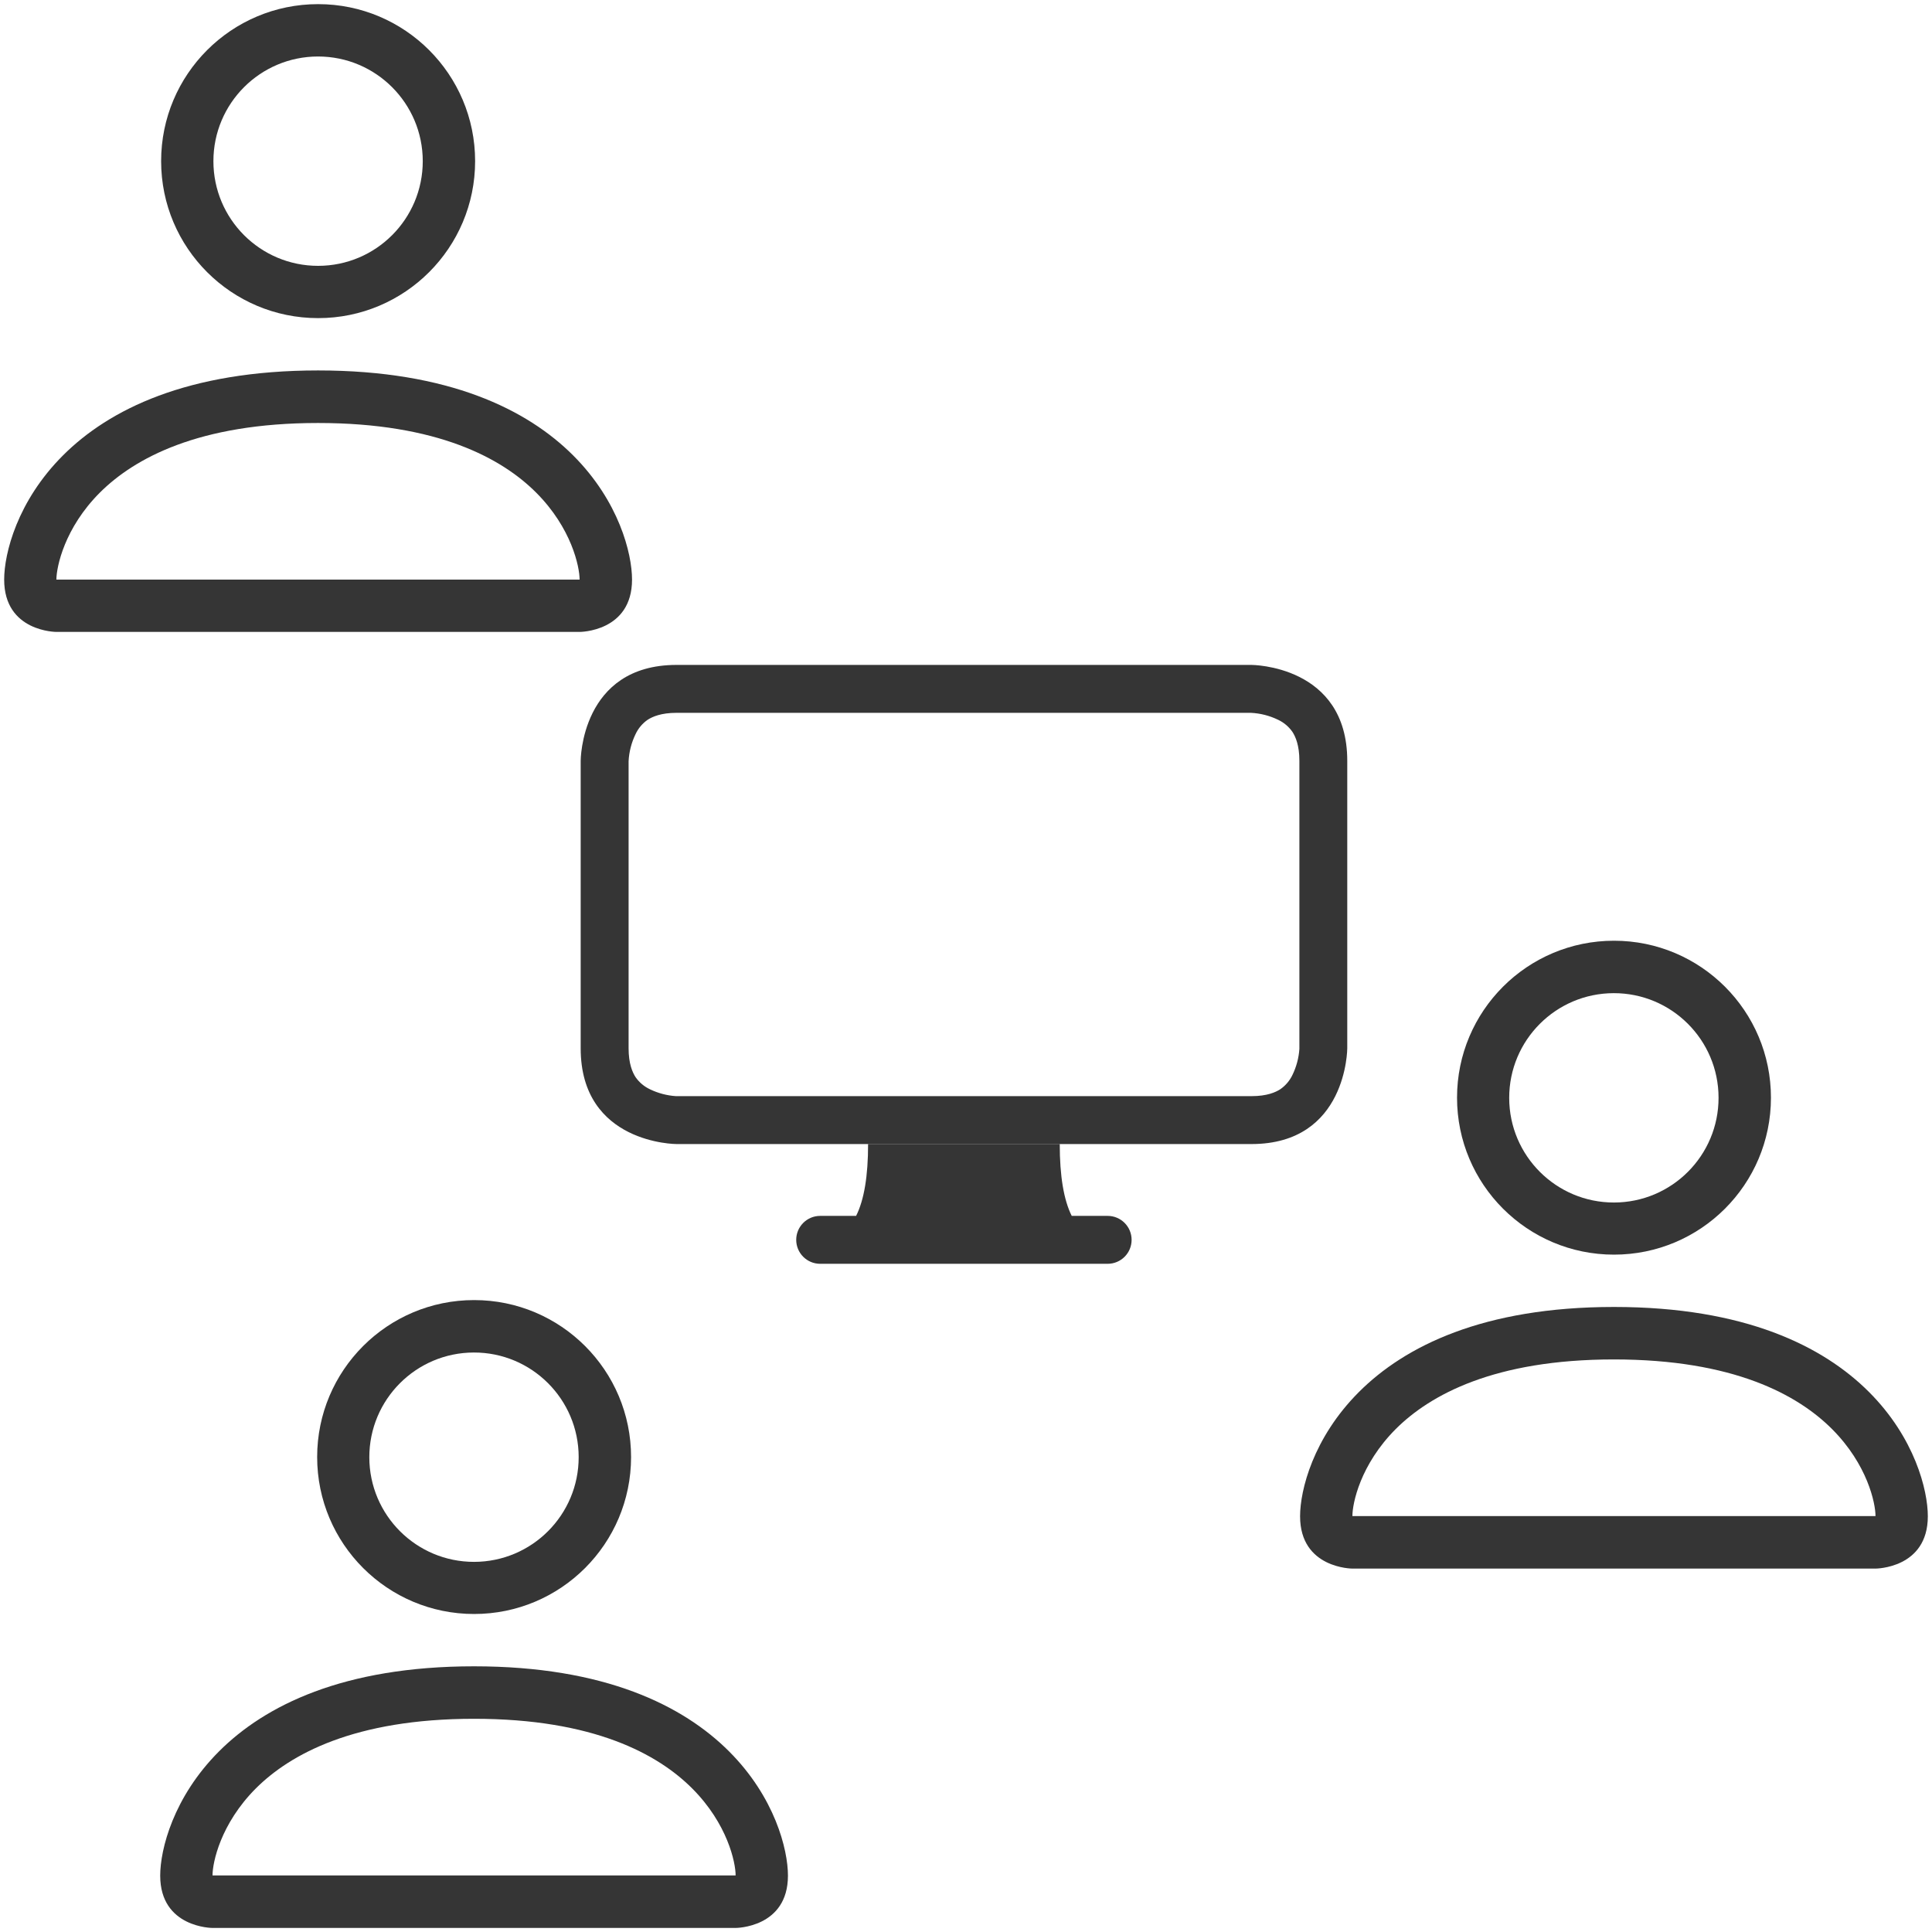
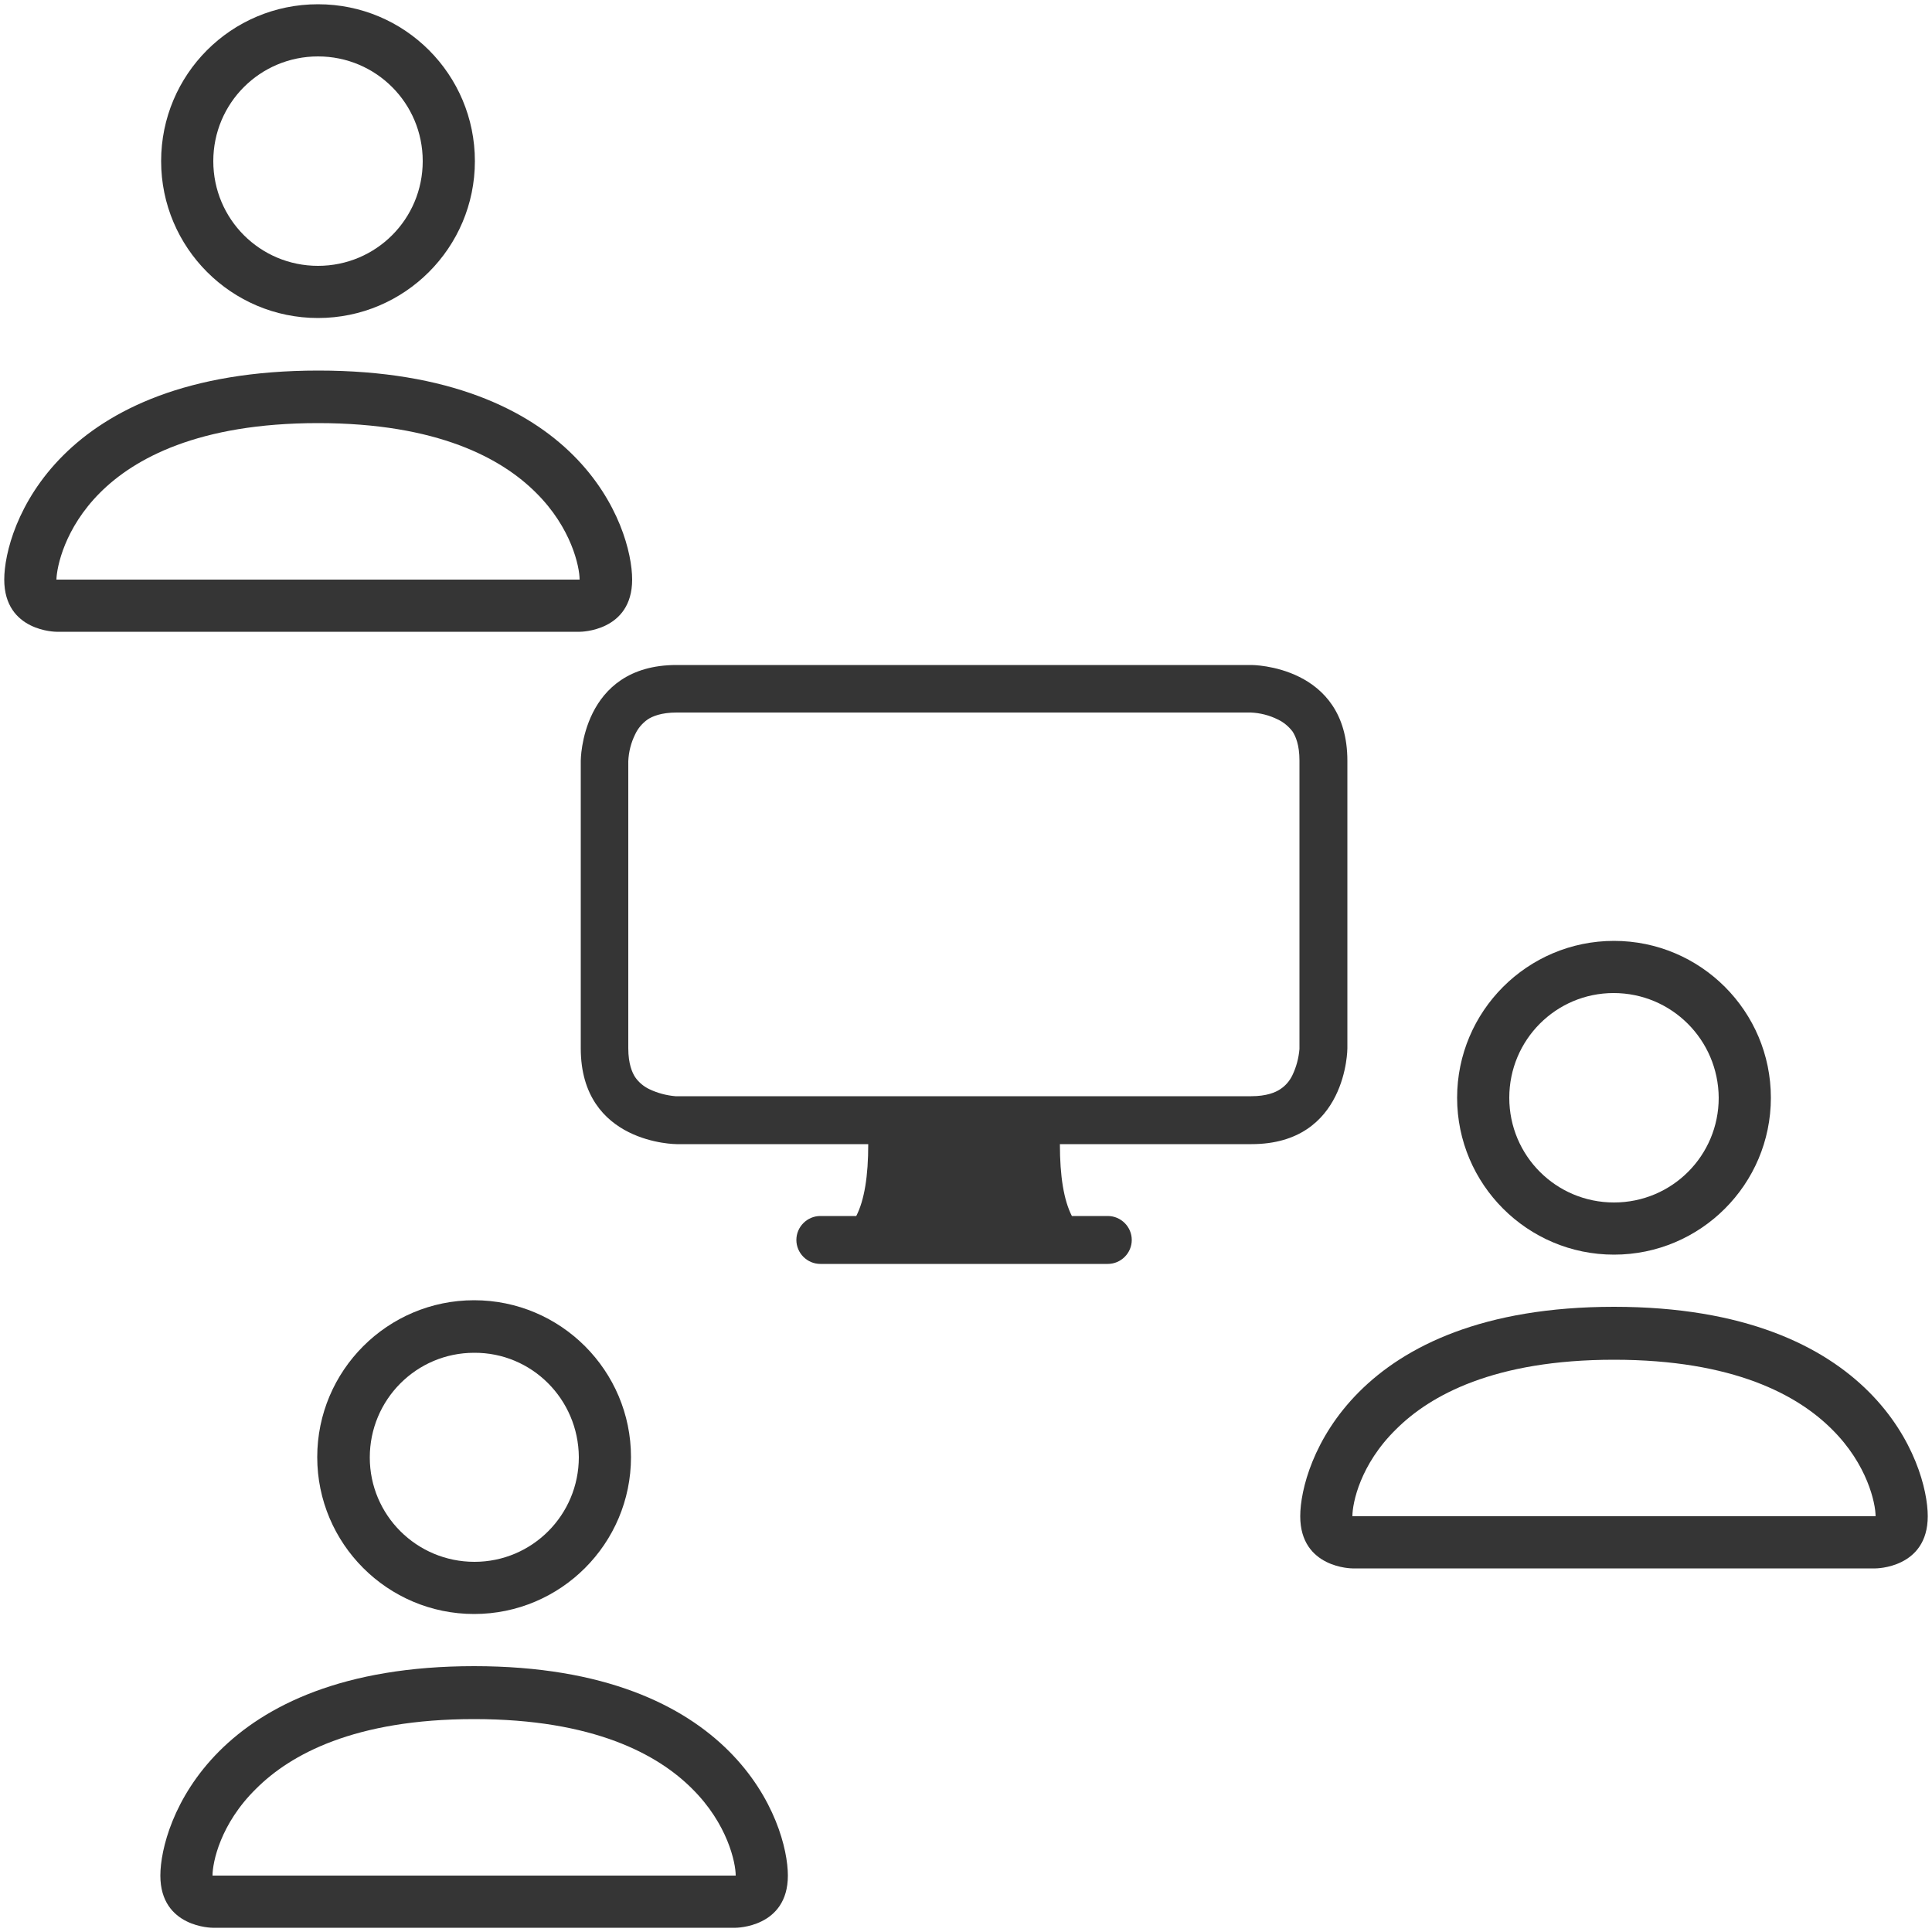
- <svg xmlns="http://www.w3.org/2000/svg" viewBox="0 0 500 500">
-   <defs>
-     <style>.cls-1{fill:#fff;}.cls-2,.cls-3{fill:#353535;}.cls-3{fill-rule:evenodd;}</style>
-   </defs>
-   <g id="Ebene_2" data-name="Ebene 2">
-     <rect class="cls-1" width="500" height="500" />
+ <svg xmlns="http://www.w3.org/2000/svg" version="1.1" id="Ebene_1" x="0px" y="0px" viewBox="0 0 500 500" style="enable-background:new 0 0 500 500;" xml:space="preserve">
+   <style type="text/css">
+ 	.st0{fill:#FFFFFF;}
+ 	.st1{fill-rule:evenodd;clip-rule:evenodd;fill:#353535;}
+ </style>
+   <g id="Ebene_2_1_">
+     <rect class="st0" width="500" height="500" />
  </g>
-   <g id="Ebene_1" data-name="Ebene 1">
-     <path class="cls-2" d="M220.48,313.59q3.11-6.19,3.1-18.6h49.6q0,12.4,3.1,18.6h9.3a6.2,6.2,0,0,1,0,12.4h-74.4a6.2,6.2,0,0,1,0-12.4Z" transform="translate(1.08 1.08)" />
-     <path class="cls-3" d="M322.66,183.4H174c-4,0-6.22,1-7.46,1.79a9.32,9.32,0,0,0-3.15,3.75,18.12,18.12,0,0,0-1.79,7v74.27c0,4,1,6.23,1.8,7.47a9.44,9.44,0,0,0,3.74,3.15,18.24,18.24,0,0,0,6.68,1.77h149c4,0,6.22-1,7.46-1.8a9.44,9.44,0,0,0,3.15-3.74,18.19,18.19,0,0,0,1.77-6.67V195.8c0-4-1-6.23-1.8-7.47a9.4,9.4,0,0,0-3.75-3.15,18.11,18.11,0,0,0-7-1.78Zm.12-12.4H174c-24.8,0-24.8,24.8-24.8,24.8v74.39C149.18,295,174,295,174,295h148.8c24.79,0,24.79-24.8,24.79-24.8V195.8C347.57,171,322.78,171,322.78,171Z" transform="translate(1.08 1.08)" />
-     <path class="cls-3" d="M108.33,40.62a27.09,27.09,0,1,1-27.1-27.08h0A27.1,27.1,0,0,1,108.33,40.62ZM81.25,81.25A40.63,40.63,0,1,0,40.62,40.62h0A40.63,40.63,0,0,0,81.25,81.25Zm81.24,67.67c0,13.54-13.54,13.54-13.54,13.54H13.54S0,162.49,0,148.92,13.54,94.79,81.25,94.79,162.49,135.41,162.49,148.92Zm-13.57,0c0-3.33-2.08-13.35-11.26-22.53-8.83-8.83-25.45-18-56.44-18s-47.61,9.21-56.44,18c-9.18,9.18-11.24,19.2-11.27,22.53Z" transform="translate(1.08 1.08)" />
-     <path class="cls-3" d="M148.68,376a27.09,27.09,0,1,1-27.13-27.05h0A27.08,27.08,0,0,1,148.68,376Zm-27.09,40.62A40.62,40.62,0,1,0,81,376h0a40.62,40.62,0,0,0,40.62,40.62Zm81.25,67.71c0,13.54-13.54,13.54-13.54,13.54H53.92s-13.54,0-13.54-13.54,13.54-54.17,81.21-54.17,81.25,40.63,81.25,54.17Zm-13.54-.05c0-3.34-2.09-13.36-11.27-22.54-8.83-8.83-25.44-18-56.44-18s-47.61,9.2-56.44,18c-9.18,9.21-11.23,19.21-11.23,22.54Z" transform="translate(1.08 1.08)" />
-     <path class="cls-3" d="M443.68,283a27.09,27.09,0,1,1-27.13-27.05h0A27.08,27.08,0,0,1,443.68,283Zm-27.09,40.62A40.62,40.62,0,1,0,376,283h0a40.62,40.62,0,0,0,40.62,40.62Zm81.25,67.71c0,13.54-13.54,13.54-13.54,13.54H348.92s-13.54,0-13.54-13.54,13.54-54.17,81.24-54.17,81.22,40.63,81.22,54.17Zm-13.54-.05c0-3.34-2.09-13.36-11.27-22.54-8.83-8.83-25.44-18-56.44-18s-47.61,9.2-56.44,18c-9.18,9.21-11.23,19.21-11.23,22.54Z" transform="translate(1.08 1.08)" />
+   <g id="Ebene_1_1_">
+     <path class="st1" d="M323.9,172.1H175.1c-24.8,0-24.8,24.8-24.8,24.8v74.4c0,24.8,24.8,24.8,24.8,24.8h49.6c0,8.3-1,14.5-3.1,18.6   h-9.3c-3.4,0-6.2,2.8-6.2,6.2c0,3.4,2.8,6.2,6.2,6.2h74.4c3.4,0,6.2-2.8,6.2-6.2c0-3.4-2.8-6.2-6.2-6.2h-9.3   c-2.1-4.1-3.1-10.3-3.1-18.6h49.6c24.8,0,24.8-24.8,24.8-24.8v-74.4C348.7,172.1,323.9,172.1,323.9,172.1z M336.3,271.5   c-0.2,2.3-0.8,4.6-1.8,6.7c-0.7,1.5-1.8,2.8-3.2,3.7c-1.2,0.8-3.5,1.8-7.5,1.8h-149c-2.3-0.2-4.6-0.8-6.7-1.8   c-1.5-0.7-2.8-1.8-3.7-3.1c-0.8-1.2-1.8-3.5-1.8-7.5V197c0.1-2.4,0.7-4.8,1.8-7c0.7-1.5,1.8-2.8,3.2-3.8c1.2-0.8,3.5-1.8,7.5-1.8   h148.6c2.4,0.1,4.8,0.7,7,1.8c1.5,0.7,2.8,1.8,3.8,3.1c0.8,1.2,1.8,3.5,1.8,7.5V271.5z" />
+     <path class="st1" d="M109.4,41.7c0,15-12.1,27.1-27.1,27.1S55.2,56.7,55.2,41.7s12.1-27.1,27.1-27.1l0,0   C97.3,14.6,109.4,26.7,109.4,41.7z M82.3,82.3c22.4,0,40.6-18.2,40.6-40.6S104.8,1.1,82.3,1.1S41.7,19.3,41.7,41.7l0,0l0,0   C41.7,64.1,59.9,82.3,82.3,82.3z M163.6,150c0,13.5-13.5,13.5-13.5,13.5H14.6c0,0-13.5,0-13.5-13.5s13.5-54.1,81.3-54.1   S163.6,136.5,163.6,150L163.6,150z M150,150c0-3.3-2.1-13.4-11.3-22.5c-8.8-8.8-25.4-18-56.4-18s-47.6,9.2-56.4,18   c-9.2,9.2-11.2,19.2-11.3,22.5H150z" />
+     <path class="st1" d="M149.8,377.1c0,15-12.1,27.1-27,27.1c-15,0-27.1-12.1-27.1-27c0-15,12.1-27.1,27-27.1l0,0   C137.6,350,149.7,362.1,149.8,377.1C149.8,377.1,149.8,377.1,149.8,377.1z M122.7,417.7c22.4,0,40.6-18.2,40.6-40.6   c0-22.4-18.2-40.6-40.6-40.6c-22.4,0-40.6,18.2-40.6,40.6c0,0,0,0,0,0l0,0C82.1,399.5,100.3,417.7,122.7,417.7L122.7,417.7z    M203.9,485.4c0,13.5-13.5,13.5-13.5,13.5H55c0,0-13.5,0-13.5-13.5s13.5-54.2,81.2-54.2S203.9,471.9,203.9,485.4L203.9,485.4z    M190.4,485.4c0-3.3-2.1-13.4-11.3-22.5c-8.8-8.8-25.4-18-56.4-18s-47.6,9.2-56.4,18C57,472,55,482,55,485.4H190.4z" />
+     <path class="st1" d="M444.8,284.1c0,15-12.1,27.1-27.1,27.1c-15,0-27.1-12.1-27.1-27.1c0-15,12.1-27.1,27-27.1l0,0   C432.6,257,444.7,269.1,444.8,284.1C444.8,284.1,444.8,284.1,444.8,284.1z M417.7,324.7c22.4,0,40.6-18.2,40.6-40.6   c0-22.4-18.2-40.6-40.6-40.6s-40.6,18.2-40.6,40.6c0,0,0,0,0,0l0,0C377.1,306.5,395.3,324.7,417.7,324.7L417.7,324.7z M498.9,392.4   c0,13.5-13.5,13.5-13.5,13.5H350c0,0-13.5,0-13.5-13.5s13.5-54.2,81.2-54.2S498.9,378.9,498.9,392.4L498.9,392.4z M485.4,392.4   c0-3.3-2.1-13.4-11.3-22.5c-8.8-8.8-25.4-18-56.4-18s-47.6,9.2-56.4,18C352,379,350,389,350,392.4H485.4z" />
  </g>
</svg>
